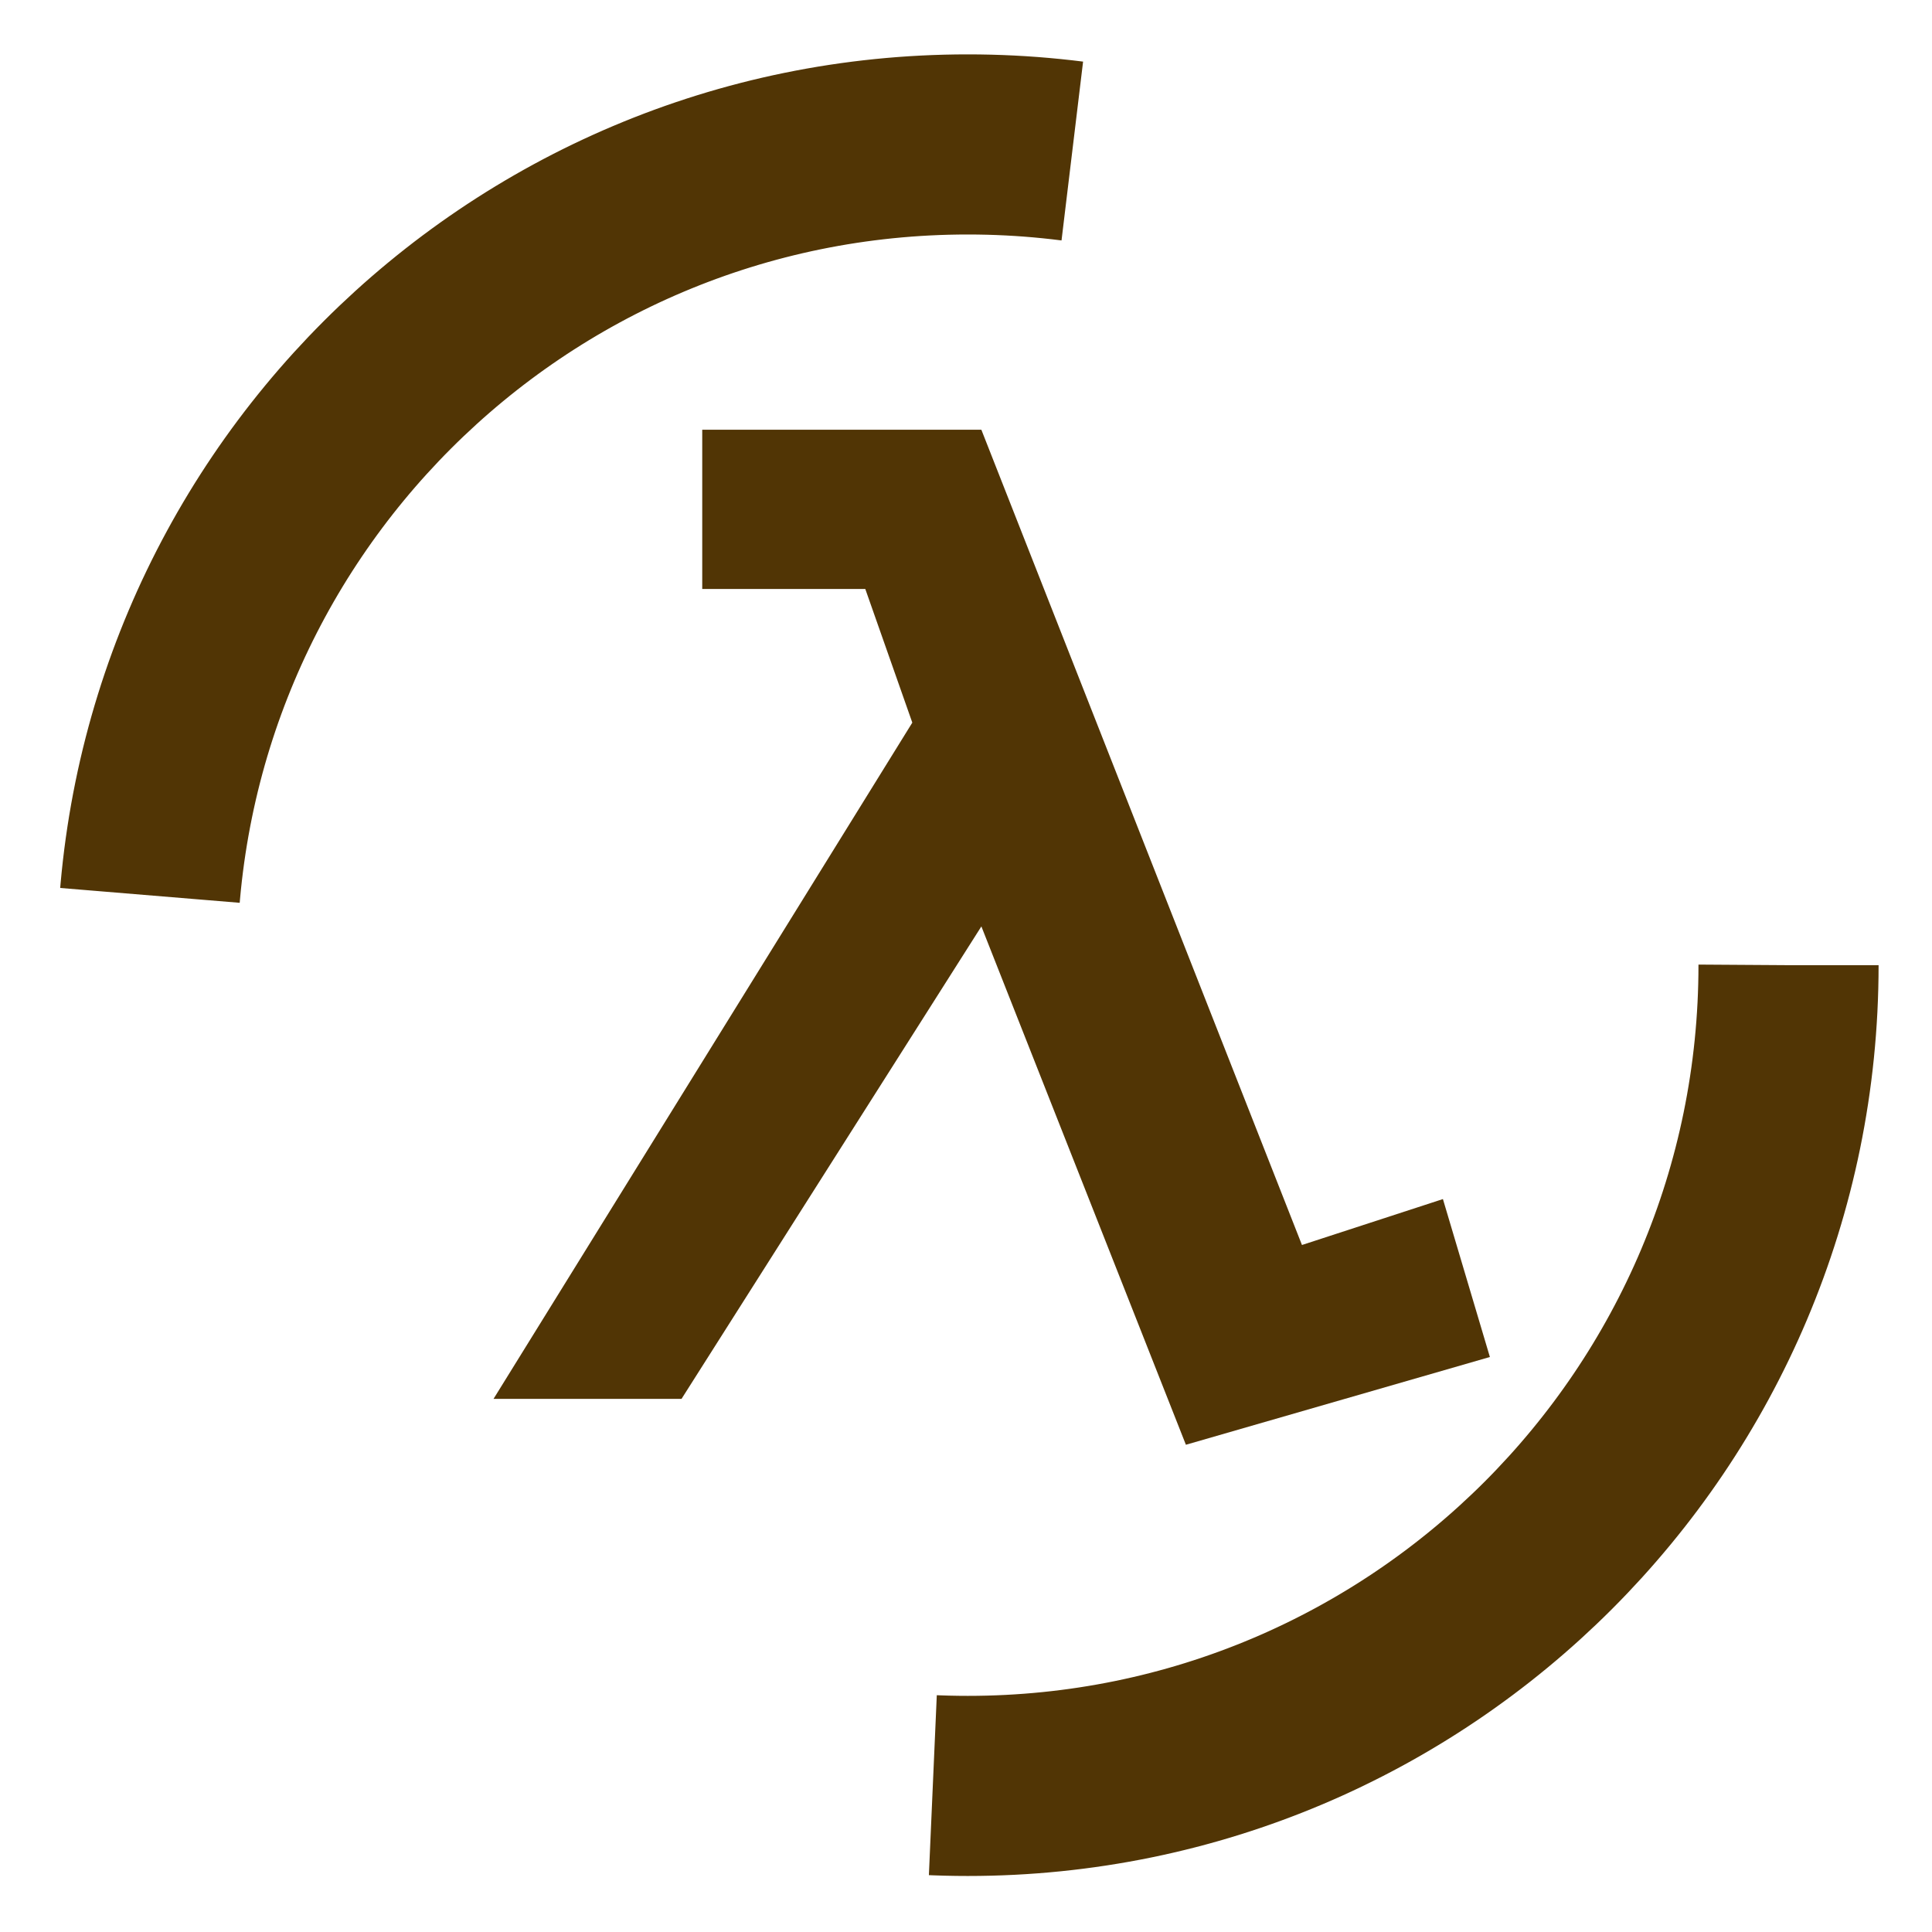
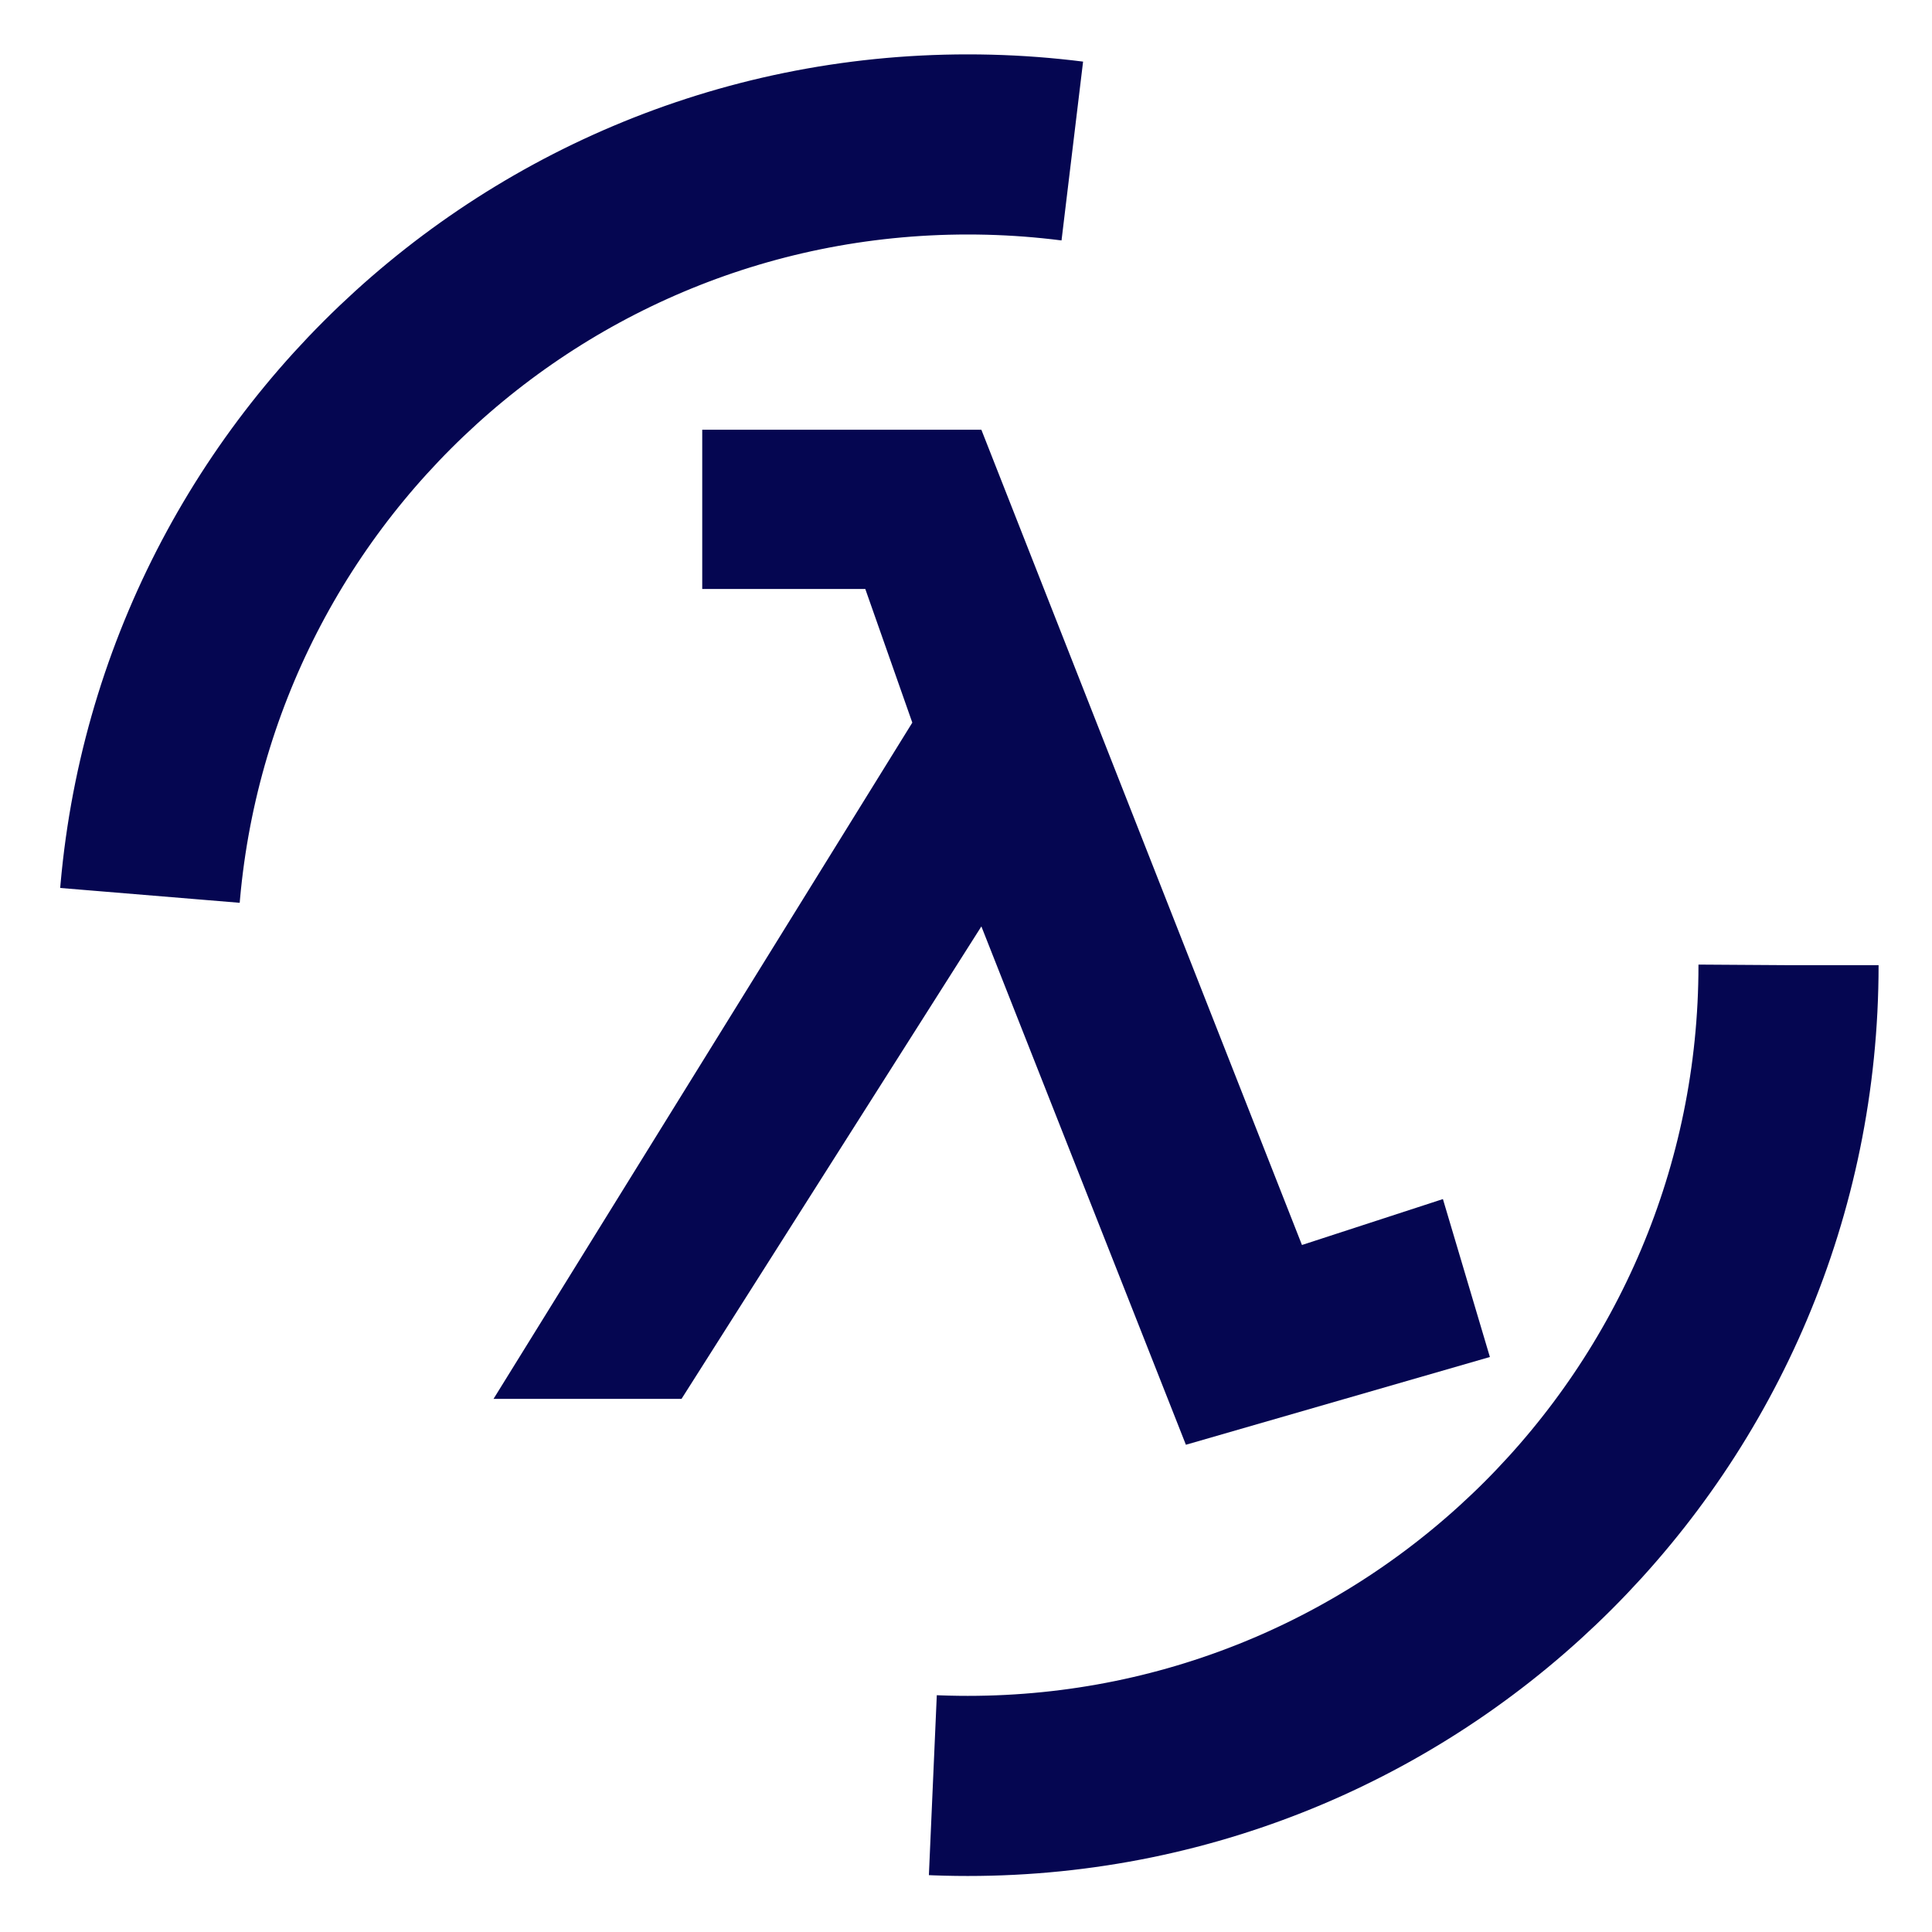
<svg xmlns="http://www.w3.org/2000/svg" width="364.707" height="364.707">
-   <path fill="#513505" d="M223.864 272.729l-38.608-97.848-56.603 89.184H93.166l79.052-127.654-8.875-25.229h-30.781V81.12h52.691l60.521 153.899 26.608-8.668 8.867 29.813-57.385 16.565z" />
-   <path id="circle" fill="none" stroke="#513505" stroke-width="34" d="M337.623 182.198c0 85.579-69.363 154.934-154.934 154.934S27.753 267.778 27.753 182.198c0-85.569 69.363-154.933 154.936-154.933 85.57 0 154.934 69.364 154.934 154.933z" />
+   <path fill="#050651" d="M223.864 272.729l-38.608-97.848-56.603 89.184H93.166l79.052-127.654-8.875-25.229h-30.781V81.12h52.691l60.521 153.899 26.608-8.668 8.867 29.813-57.385 16.565z" />
+   <path id="circle" fill="none" stroke="#050651" stroke-width="34" d="M337.623 182.198c0 85.579-69.363 154.934-154.934 154.934S27.753 267.778 27.753 182.198c0-85.569 69.363-154.933 154.936-154.933 85.57 0 154.934 69.364 154.934 154.933z" />
  <style>
        #circle {
        stroke-dasharray: 250;
        animation-name: dash;
        animation-duration: 1s;
        animation-iteration-count: infinite;
        animation-direction: normal;
        }

        @keyframes dash {
        to {
        stroke-dashoffset: 500;
        }
        }
    </style>
</svg>
